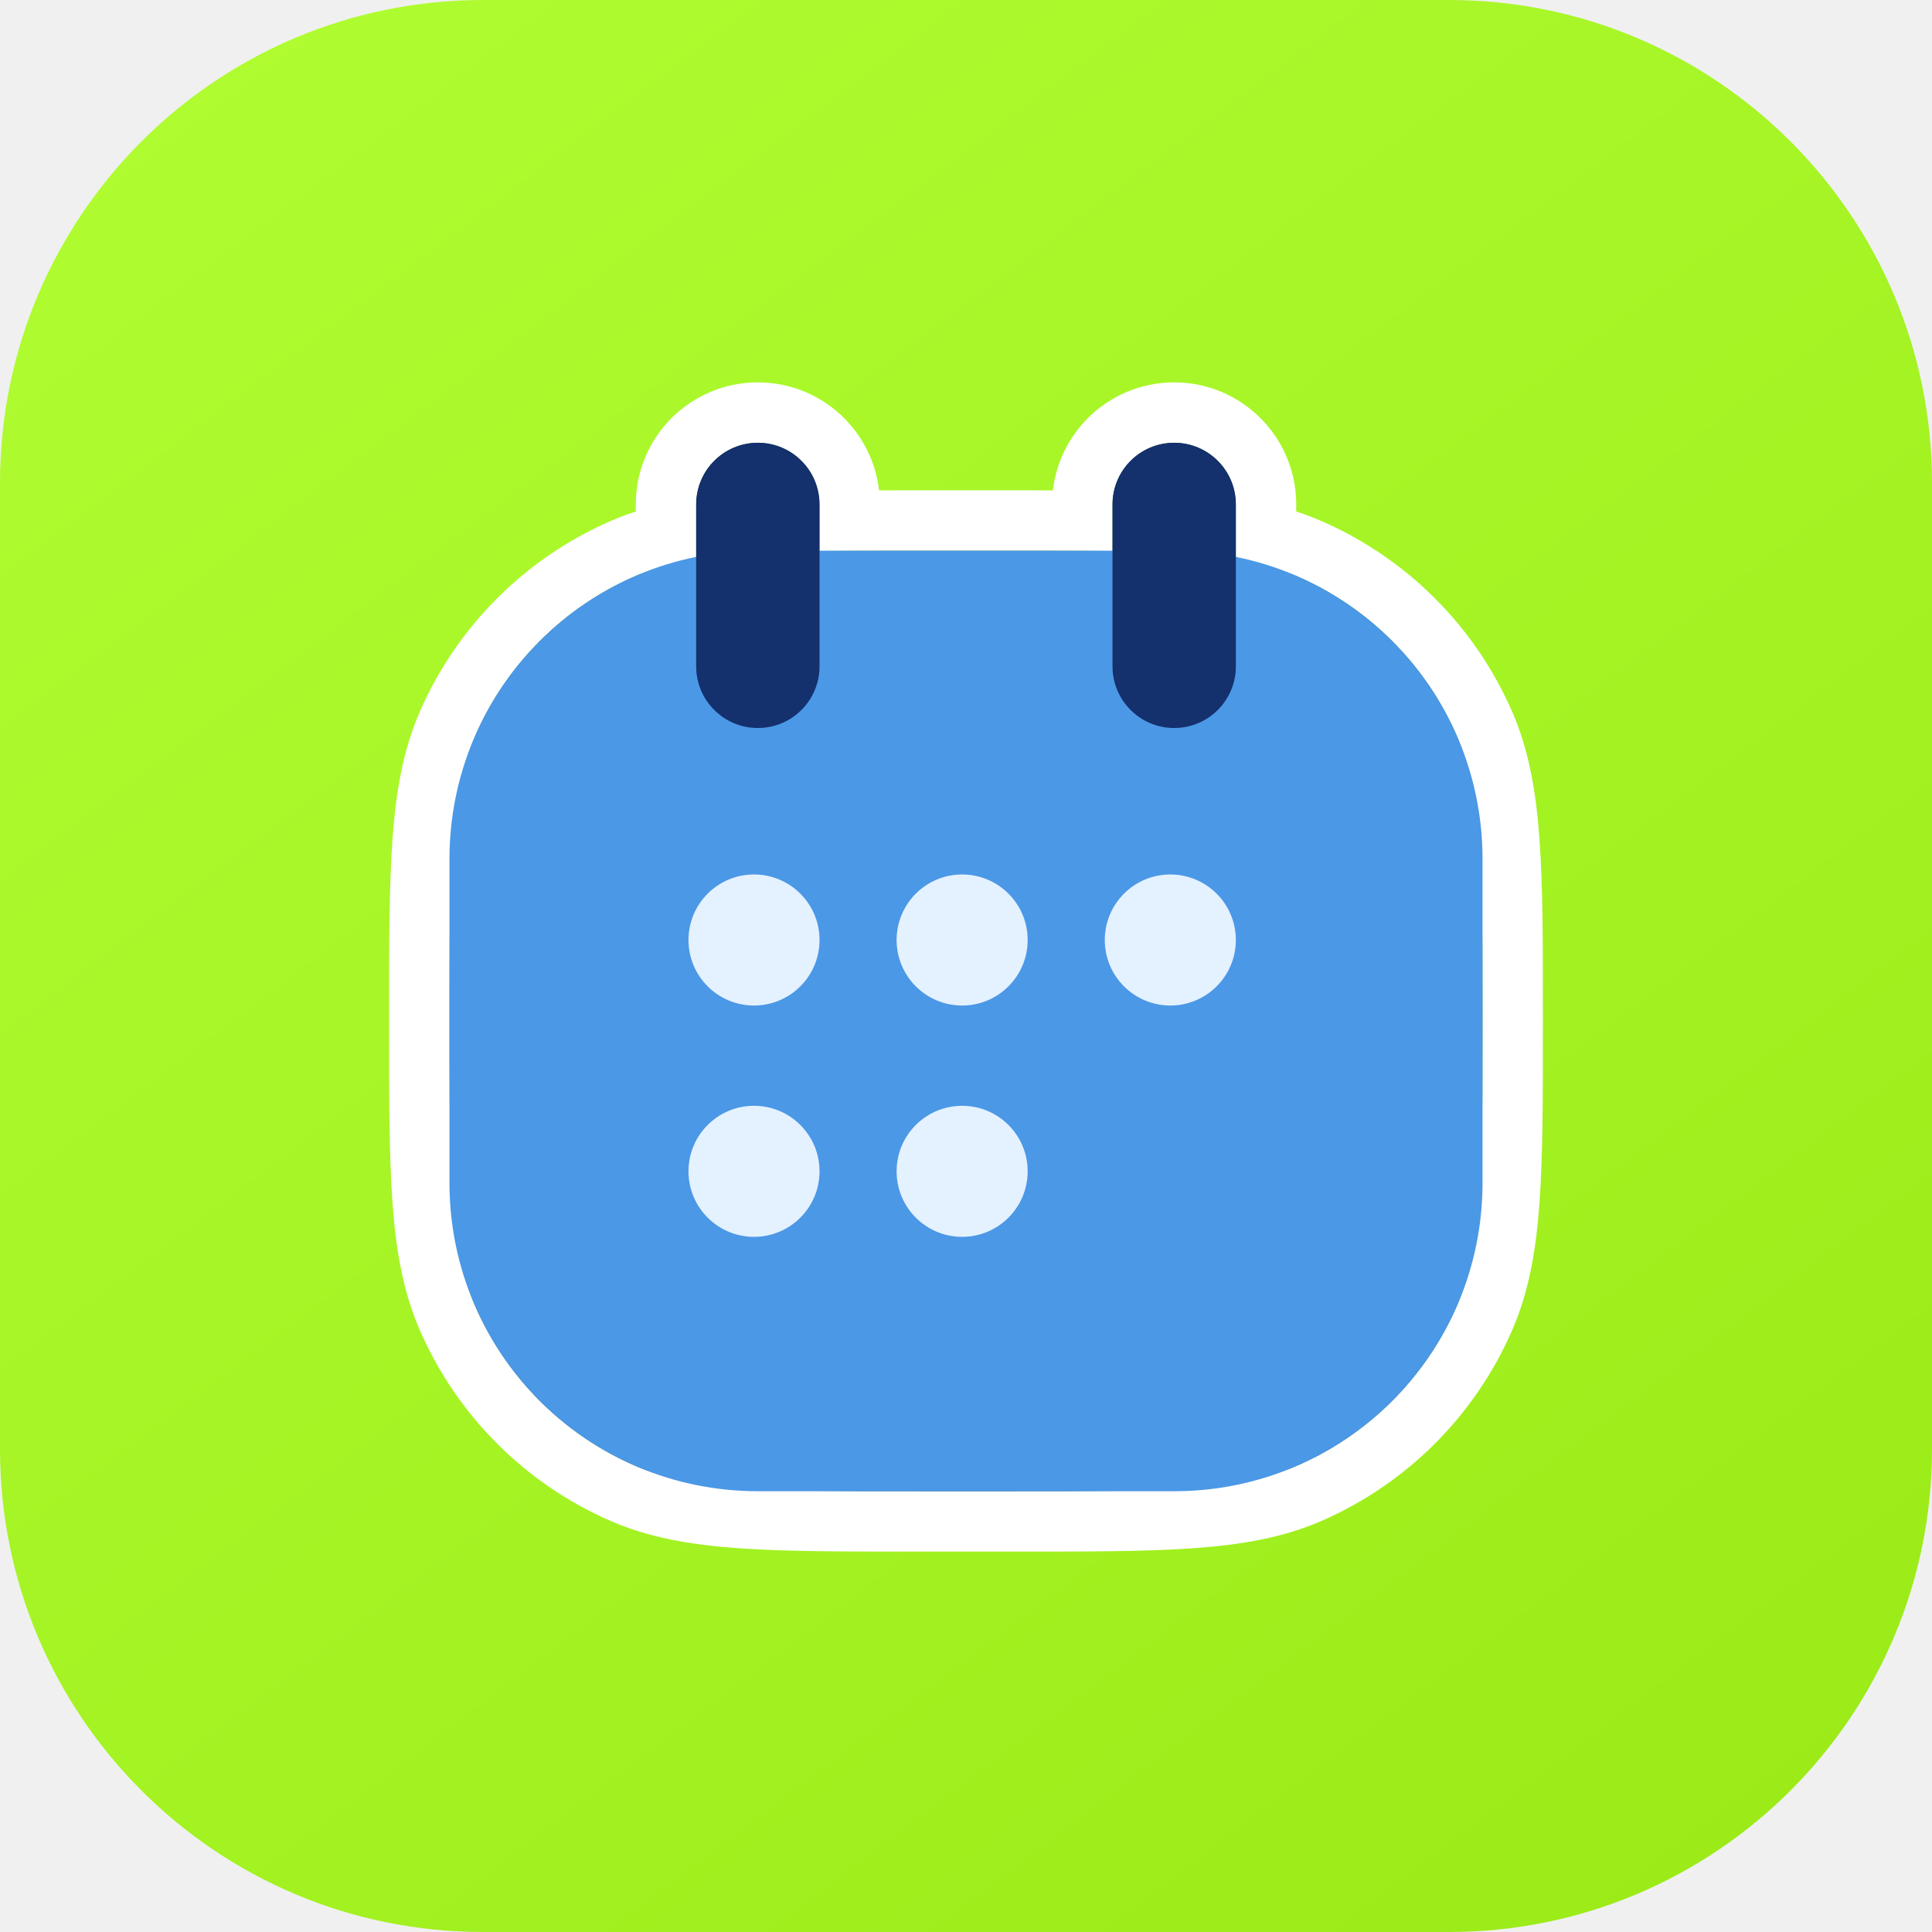
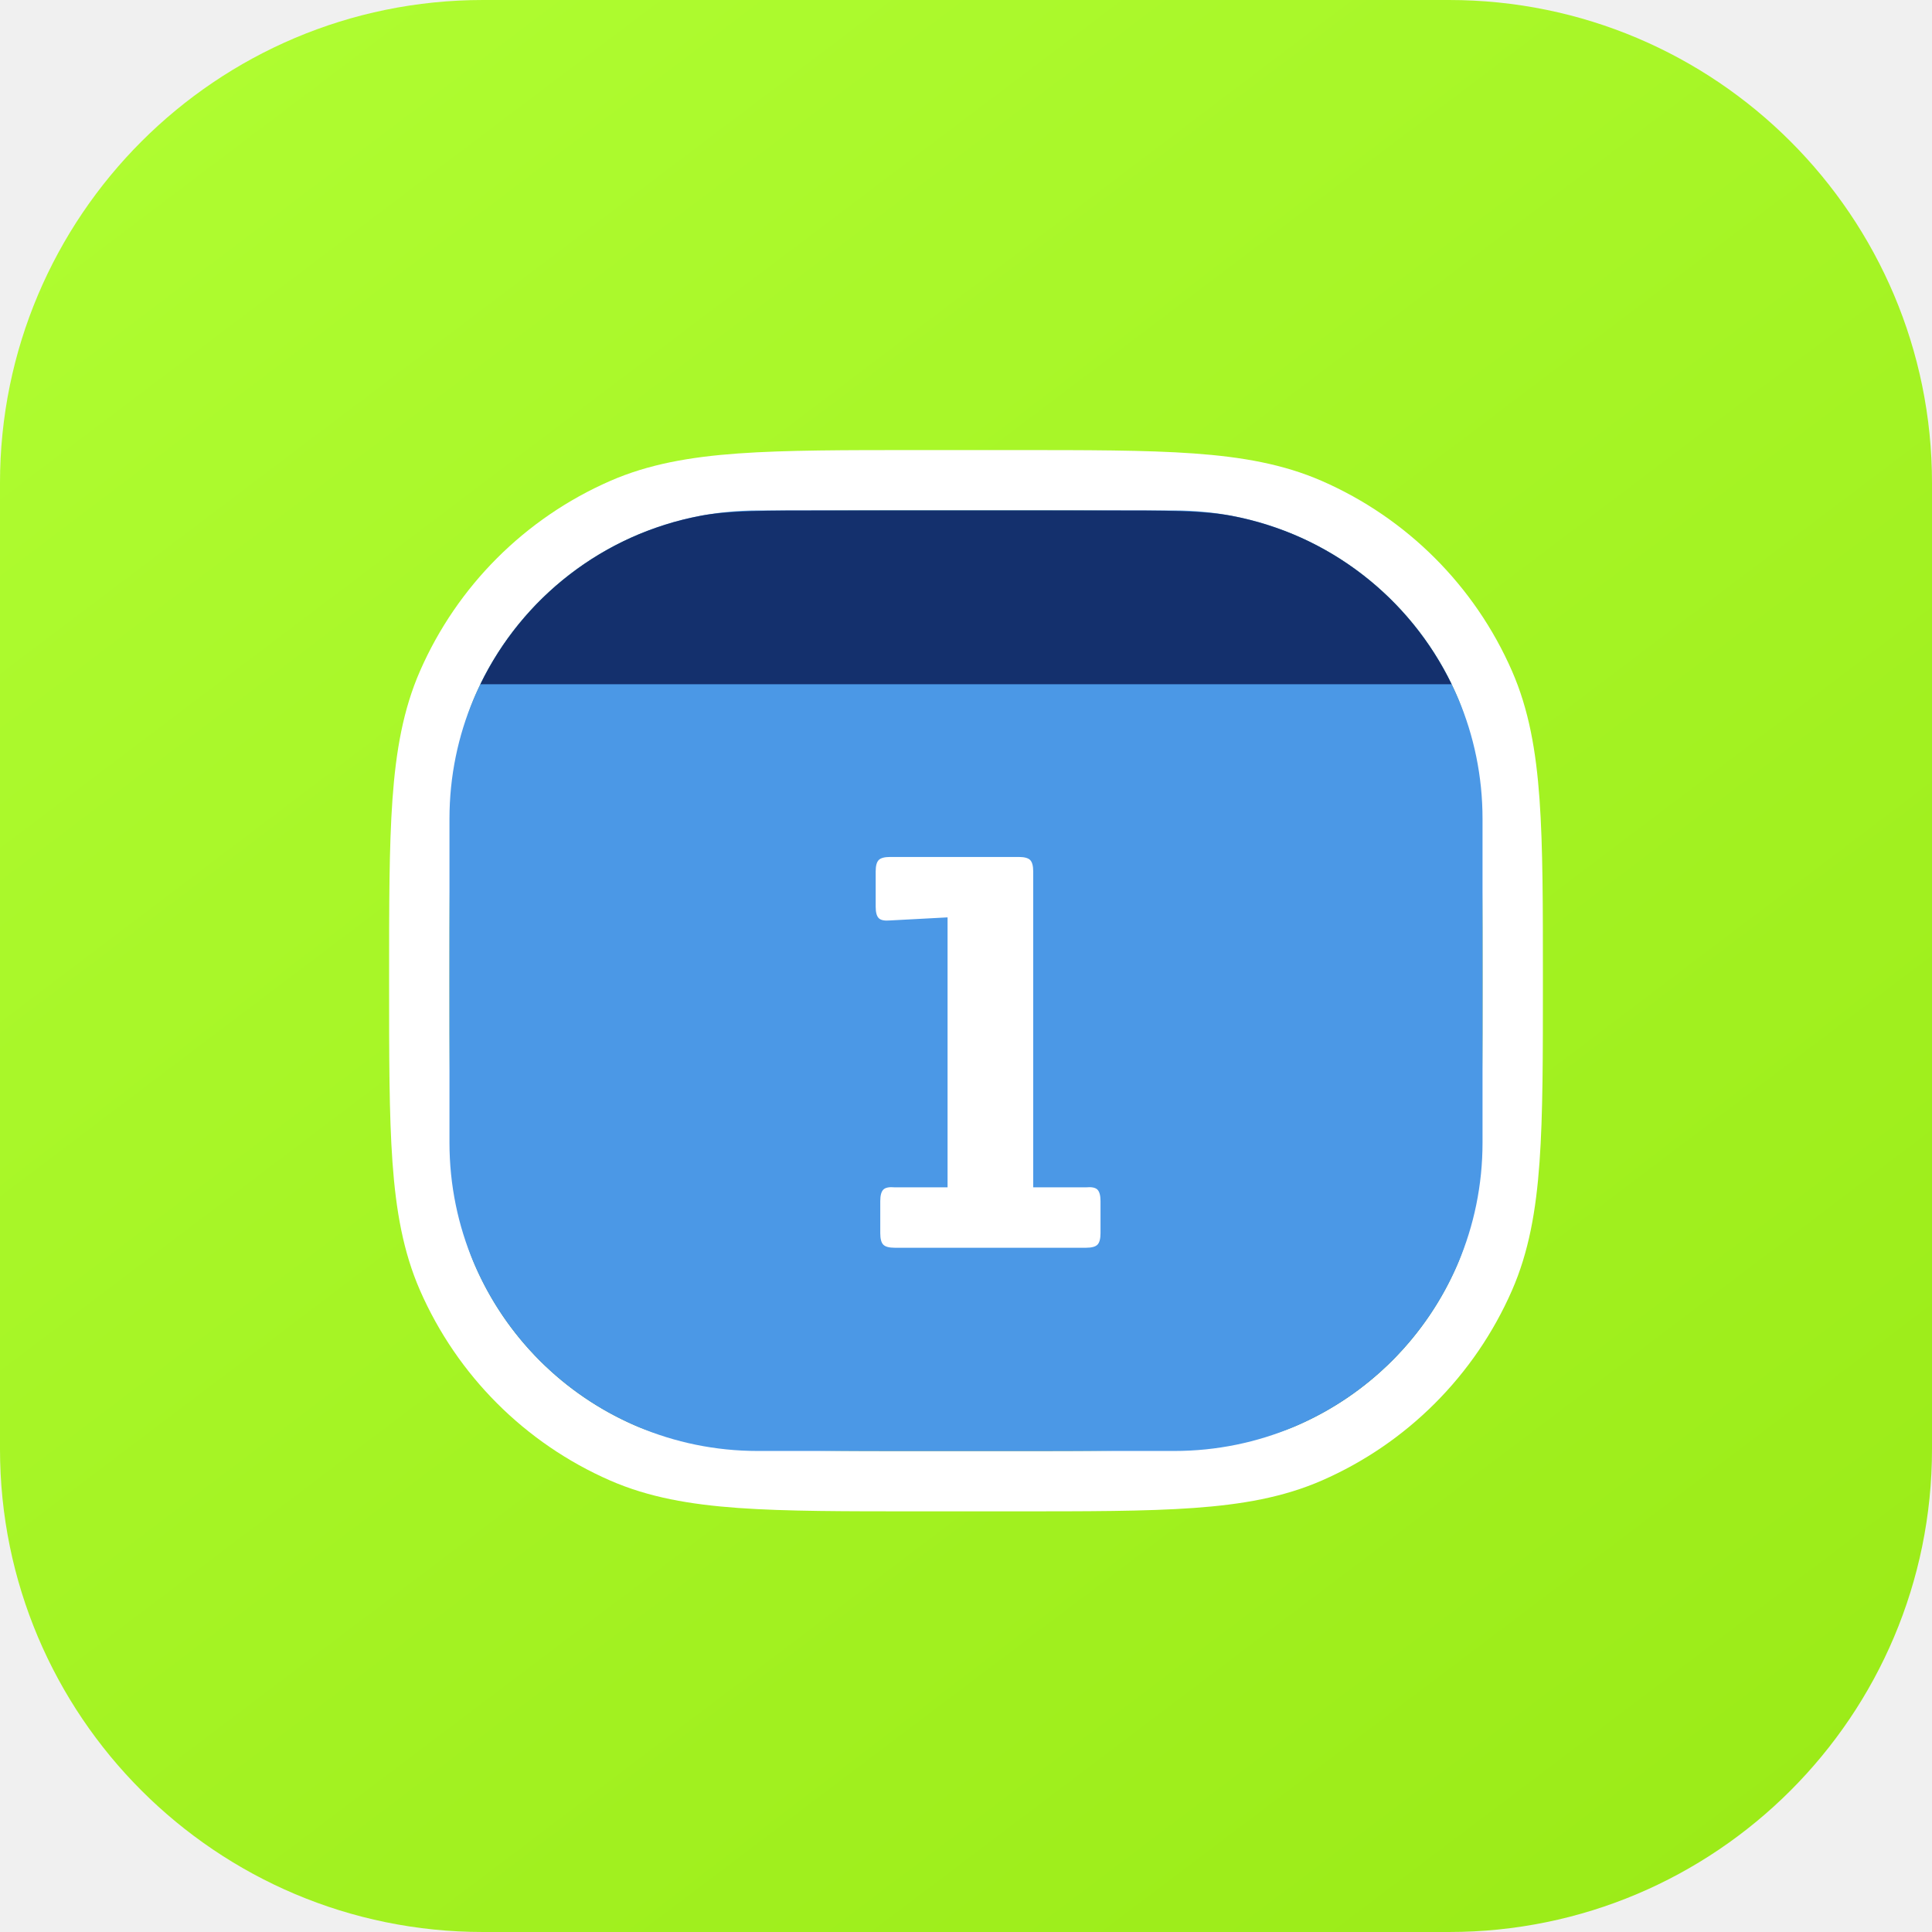
<svg xmlns="http://www.w3.org/2000/svg" width="48" height="48" viewBox="0 0 48 48" fill="none">
-   <rect width="48" height="48" rx="12" fill="url(#paint0_linear_639_2789)" />
-   <g clip-path="url(#clip0_639_2789)">
-     <mask id="path-2-outside-1_639_2789" maskUnits="userSpaceOnUse" x="9.167" y="9" width="30" height="30" fill="black">
-       <rect fill="white" x="9.167" y="9" width="30" height="30" />
-       <path d="M29.172 11C30.018 11 30.704 11.686 30.704 12.532V13.891C31.286 13.986 31.784 14.124 32.242 14.324C34.008 15.097 35.418 16.506 36.19 18.273C36.833 19.741 36.833 21.616 36.833 25.365C36.833 29.115 36.833 30.99 36.19 32.458C35.418 34.224 34.008 35.635 32.242 36.407C30.774 37.049 28.899 37.049 25.149 37.049H22.851C19.101 37.049 17.226 37.049 15.758 36.407C13.992 35.635 12.582 34.224 11.81 32.458C11.167 30.99 11.167 29.115 11.167 25.365C11.167 21.616 11.168 19.741 11.81 18.273C12.582 16.506 13.992 15.097 15.758 14.324C16.216 14.124 16.714 13.986 17.296 13.891V12.532C17.296 11.686 17.982 11 18.828 11C19.674 11 20.36 11.686 20.36 12.532V13.691C21.088 13.681 21.91 13.682 22.851 13.682H25.149C26.09 13.682 26.912 13.681 27.64 13.691V12.532C27.64 11.686 28.326 11 29.172 11Z" />
-     </mask>
-     <path d="M29.172 11C30.018 11 30.704 11.686 30.704 12.532V13.891C31.286 13.986 31.784 14.124 32.242 14.324C34.008 15.097 35.418 16.506 36.19 18.273C36.833 19.741 36.833 21.616 36.833 25.365C36.833 29.115 36.833 30.99 36.19 32.458C35.418 34.224 34.008 35.635 32.242 36.407C30.774 37.049 28.899 37.049 25.149 37.049H22.851C19.101 37.049 17.226 37.049 15.758 36.407C13.992 35.635 12.582 34.224 11.81 32.458C11.167 30.99 11.167 29.115 11.167 25.365C11.167 21.616 11.168 19.741 11.81 18.273C12.582 16.506 13.992 15.097 15.758 14.324C16.216 14.124 16.714 13.986 17.296 13.891V12.532C17.296 11.686 17.982 11 18.828 11C19.674 11 20.36 11.686 20.36 12.532V13.691C21.088 13.681 21.91 13.682 22.851 13.682H25.149C26.09 13.682 26.912 13.681 27.64 13.691V12.532C27.64 11.686 28.326 11 29.172 11Z" fill="#14306D" />
-     <path d="M29.172 11L29.172 9.5L29.172 9.5L29.172 11ZM30.704 12.532L32.204 12.532L32.204 12.532L30.704 12.532ZM30.704 13.891H29.204V15.166L30.463 15.371L30.704 13.891ZM32.242 14.324L32.843 12.95L32.843 12.95L32.242 14.324ZM36.19 18.273L37.565 17.671L37.565 17.671L36.19 18.273ZM36.833 25.365L38.333 25.365L36.833 25.365ZM36.19 32.458L37.565 33.059L37.565 33.059L36.19 32.458ZM32.242 36.407L32.843 37.782L32.843 37.782L32.242 36.407ZM25.149 37.049L25.149 38.549L25.149 37.049ZM22.851 37.049V38.549V37.049ZM15.758 36.407L15.157 37.782L15.157 37.782L15.758 36.407ZM11.81 32.458L10.435 33.059L10.435 33.059L11.81 32.458ZM11.167 25.365H9.667H11.167ZM11.81 18.273L10.435 17.671L10.435 17.671L11.81 18.273ZM15.758 14.324L15.157 12.95L15.157 12.95L15.758 14.324ZM17.296 13.891L17.537 15.371L18.796 15.166V13.891H17.296ZM17.296 12.532L15.796 12.532V12.532H17.296ZM18.828 11L18.828 9.5H18.828V11ZM20.36 12.532L21.86 12.532L21.86 12.532L20.36 12.532ZM20.36 13.691H18.86V15.212L20.381 15.191L20.36 13.691ZM22.851 13.682L22.851 12.182L22.851 13.682ZM25.149 13.682V12.182V13.682ZM27.64 13.691L27.619 15.191L29.14 15.212V13.691H27.64ZM27.64 12.532L26.14 12.532V12.532H27.64ZM29.172 11V12.5C29.179 12.5 29.182 12.501 29.184 12.502C29.187 12.503 29.191 12.505 29.195 12.509C29.199 12.513 29.201 12.517 29.202 12.52C29.203 12.522 29.204 12.525 29.204 12.532L30.704 12.532L32.204 12.532C32.204 10.858 30.847 9.5 29.172 9.5V11ZM30.704 12.532H29.204V13.891H30.704H32.204V12.532H30.704ZM30.704 13.891L30.463 15.371C30.948 15.45 31.321 15.559 31.641 15.698L32.242 14.324L32.843 12.95C32.247 12.689 31.624 12.521 30.945 12.41L30.704 13.891ZM32.242 14.324L31.641 15.698C33.061 16.32 34.195 17.453 34.816 18.874L36.19 18.273L37.565 17.671C36.641 15.559 34.955 13.874 32.843 12.95L32.242 14.324ZM36.19 18.273L34.816 18.874C35.04 19.386 35.182 20.03 35.256 21.07C35.332 22.125 35.333 23.469 35.333 25.365L36.833 25.365L38.333 25.365C38.333 23.512 38.334 22.043 38.249 20.856C38.163 19.654 37.983 18.627 37.565 17.671L36.19 18.273ZM36.833 25.365H35.333C35.333 27.262 35.332 28.605 35.256 29.66C35.182 30.701 35.04 31.345 34.816 31.857L36.19 32.458L37.565 33.059C37.983 32.103 38.163 31.076 38.249 29.875C38.334 28.688 38.333 27.219 38.333 25.365H36.833ZM36.19 32.458L34.816 31.857C34.195 33.278 33.061 34.412 31.641 35.033L32.242 36.407L32.843 37.782C34.956 36.858 36.641 35.171 37.565 33.059L36.19 32.458ZM32.242 36.407L31.641 35.033C31.129 35.257 30.485 35.398 29.444 35.473C28.389 35.548 27.046 35.549 25.149 35.549L25.149 37.049L25.149 38.549C27.003 38.549 28.471 38.55 29.658 38.465C30.86 38.379 31.887 38.2 32.843 37.782L32.242 36.407ZM25.149 37.049V35.549H22.851V37.049V38.549H25.149V37.049ZM22.851 37.049L22.851 35.549C20.954 35.549 19.611 35.548 18.555 35.473C17.515 35.398 16.871 35.257 16.359 35.033L15.758 36.407L15.157 37.782C16.113 38.2 17.14 38.379 18.342 38.465C19.529 38.55 20.997 38.549 22.851 38.549L22.851 37.049ZM15.758 36.407L16.359 35.033C14.939 34.412 13.805 33.278 13.184 31.857L11.81 32.458L10.435 33.059C11.359 35.171 13.044 36.858 15.157 37.782L15.758 36.407ZM11.81 32.458L13.184 31.857C12.96 31.345 12.818 30.701 12.744 29.66C12.668 28.605 12.667 27.262 12.667 25.365H11.167H9.667C9.667 27.219 9.666 28.688 9.751 29.875C9.837 31.076 10.017 32.103 10.435 33.059L11.81 32.458ZM11.167 25.365L12.667 25.365C12.667 23.469 12.668 22.125 12.744 21.07C12.818 20.03 12.96 19.386 13.184 18.874L11.81 18.273L10.435 17.671C10.017 18.627 9.837 19.654 9.751 20.856C9.666 22.043 9.667 23.512 9.667 25.365L11.167 25.365ZM11.81 18.273L13.184 18.874C13.805 17.453 14.939 16.32 16.359 15.698L15.758 14.324L15.157 12.95C13.045 13.874 11.359 15.559 10.435 17.671L11.81 18.273ZM15.758 14.324L16.359 15.698C16.679 15.559 17.052 15.45 17.537 15.371L17.296 13.891L17.055 12.41C16.376 12.521 15.753 12.689 15.157 12.95L15.758 14.324ZM17.296 13.891H18.796V12.532H17.296H15.796V13.891H17.296ZM17.296 12.532L18.796 12.532C18.796 12.525 18.797 12.522 18.798 12.52C18.799 12.517 18.801 12.513 18.805 12.509C18.809 12.505 18.813 12.503 18.816 12.502C18.818 12.501 18.821 12.5 18.828 12.5V11V9.5C17.153 9.5 15.796 10.858 15.796 12.532L17.296 12.532ZM18.828 11L18.828 12.5C18.835 12.5 18.838 12.501 18.84 12.502C18.843 12.503 18.847 12.505 18.851 12.509C18.855 12.513 18.857 12.517 18.858 12.52C18.859 12.522 18.86 12.525 18.86 12.532L20.36 12.532L21.86 12.532C21.86 10.858 20.503 9.5 18.828 9.5L18.828 11ZM20.36 12.532H18.86V13.691H20.36H21.86V12.532H20.36ZM20.36 13.691L20.381 15.191C21.096 15.181 21.907 15.182 22.851 15.182L22.851 13.682L22.851 12.182C21.914 12.182 21.08 12.181 20.34 12.192L20.36 13.691ZM22.851 13.682V15.182H25.149V13.682V12.182H22.851V13.682ZM25.149 13.682L25.149 15.182C26.093 15.182 26.904 15.181 27.619 15.191L27.64 13.691L27.66 12.192C26.92 12.181 26.086 12.182 25.149 12.182L25.149 13.682ZM27.64 13.691H29.14V12.532H27.64H26.14V13.691H27.64ZM27.64 12.532L29.14 12.532C29.14 12.525 29.141 12.522 29.142 12.52C29.143 12.518 29.145 12.514 29.149 12.509C29.153 12.505 29.157 12.503 29.16 12.502C29.162 12.501 29.165 12.5 29.172 12.5L29.172 11L29.172 9.5C27.497 9.5 26.14 10.857 26.14 12.532L27.64 12.532Z" fill="white" mask="url(#path-2-outside-1_639_2789)" />
-     <rect x="11.167" y="13.682" width="25.666" height="23.367" rx="7.661" fill="#4B98E6" />
-     <circle cx="18.733" cy="23.354" r="1.628" fill="#E4F1FF" />
-     <circle cx="23.904" cy="23.354" r="1.628" fill="#E4F1FF" />
-     <circle cx="29.076" cy="23.354" r="1.628" fill="#E4F1FF" />
-     <circle cx="18.733" cy="29.101" r="1.628" fill="#E4F1FF" />
-     <circle cx="23.904" cy="29.101" r="1.628" fill="#E4F1FF" />
-     <rect x="17.296" y="11" width="3.065" height="7.087" rx="1.532" fill="#14306D" />
-     <rect x="27.64" y="11" width="3.065" height="7.087" rx="1.532" fill="#14306D" />
-   </g>
+   <rect width="48" height="48" rx="12" fill="url(#paint0_linear_649_8962)" />
+   <mask id="path-2-outside-1_649_8962" maskUnits="userSpaceOnUse" x="9.167" y="10.682" width="30" height="27" fill="black">
+     <rect fill="white" x="9.167" y="10.682" width="30" height="27" />
+     <path d="M25.149 12.682C28.899 12.682 30.774 12.682 32.242 13.324C34.008 14.097 35.418 15.507 36.19 17.273C36.833 18.741 36.833 20.616 36.833 24.365C36.833 28.115 36.833 29.99 36.19 31.458C35.418 33.224 34.008 34.635 32.242 35.407C30.774 36.049 28.899 36.049 25.149 36.049H22.851C19.101 36.049 17.226 36.049 15.758 35.407C13.992 34.635 12.582 33.224 11.81 31.458C11.167 29.99 11.167 28.115 11.167 24.365C11.167 20.616 11.168 18.741 11.81 17.273C12.582 15.507 13.992 14.097 15.758 13.324C17.226 12.682 19.101 12.682 22.851 12.682H25.149Z" />
+   </mask>
+   <path d="M25.149 12.682C28.899 12.682 30.774 12.682 32.242 13.324C34.008 14.097 35.418 15.507 36.19 17.273C36.833 18.741 36.833 20.616 36.833 24.365C36.833 28.115 36.833 29.99 36.19 31.458C35.418 33.224 34.008 34.635 32.242 35.407C30.774 36.049 28.899 36.049 25.149 36.049H22.851C19.101 36.049 17.226 36.049 15.758 35.407C13.992 34.635 12.582 33.224 11.81 31.458C11.167 29.99 11.167 28.115 11.167 24.365C11.167 20.616 11.168 18.741 11.81 17.273C12.582 15.507 13.992 14.097 15.758 13.324C17.226 12.682 19.101 12.682 22.851 12.682H25.149Z" fill="#14306D" />
+   <path d="M25.149 12.682V11.182V12.682ZM32.242 13.324L32.843 11.95L32.843 11.95L32.242 13.324ZM36.19 17.273L37.565 16.671L37.565 16.671L36.19 17.273ZM36.833 24.365L38.333 24.365L36.833 24.365ZM36.19 31.458L37.565 32.059L37.565 32.059L36.19 31.458ZM32.242 35.407L32.843 36.782L32.843 36.782L32.242 35.407ZM25.149 36.049L25.149 37.549L25.149 36.049ZM22.851 36.049V37.549V36.049ZM15.758 35.407L15.157 36.782L15.157 36.782L15.758 35.407ZM11.81 31.458L10.435 32.059L10.435 32.059L11.81 31.458ZM11.167 24.365H9.667H11.167ZM11.81 17.273L10.435 16.671L10.435 16.671L11.81 17.273ZM15.758 13.324L15.157 11.95L15.157 11.95L15.758 13.324ZM22.851 12.682L22.851 11.182L22.851 12.682ZM25.149 12.682L25.149 14.182C27.046 14.182 28.389 14.183 29.444 14.258C30.485 14.333 31.129 14.475 31.641 14.698L32.242 13.324L32.843 11.95C31.887 11.532 30.86 11.352 29.659 11.266C28.472 11.181 27.003 11.182 25.149 11.182L25.149 12.682ZM32.242 13.324L31.641 14.698C33.061 15.32 34.195 16.453 34.816 17.874L36.19 17.273L37.565 16.671C36.641 14.559 34.955 12.874 32.843 11.95L32.242 13.324ZM36.19 17.273L34.816 17.874C35.04 18.386 35.182 19.03 35.256 20.07C35.332 21.125 35.333 22.469 35.333 24.365L36.833 24.365L38.333 24.365C38.333 22.512 38.334 21.043 38.249 19.856C38.163 18.654 37.983 17.627 37.565 16.671L36.19 17.273ZM36.833 24.365H35.333C35.333 26.262 35.332 27.605 35.256 28.66C35.182 29.701 35.04 30.345 34.816 30.857L36.19 31.458L37.565 32.059C37.983 31.103 38.163 30.076 38.249 28.875C38.334 27.688 38.333 26.219 38.333 24.365H36.833ZM36.19 31.458L34.816 30.857C34.195 32.278 33.061 33.412 31.641 34.033L32.242 35.407L32.843 36.782C34.956 35.858 36.641 34.171 37.565 32.059L36.19 31.458ZM32.242 35.407L31.641 34.033C31.129 34.257 30.485 34.398 29.444 34.473C28.389 34.548 27.046 34.549 25.149 34.549L25.149 36.049L25.149 37.549C27.003 37.549 28.471 37.55 29.658 37.465C30.86 37.379 31.887 37.2 32.843 36.782L32.242 35.407ZM25.149 36.049V34.549H22.851V36.049V37.549H25.149V36.049ZM22.851 36.049L22.851 34.549C20.954 34.549 19.611 34.548 18.555 34.473C17.515 34.398 16.871 34.257 16.359 34.033L15.758 35.407L15.157 36.782C16.113 37.2 17.14 37.379 18.342 37.465C19.529 37.55 20.997 37.549 22.851 37.549L22.851 36.049ZM15.758 35.407L16.359 34.033C14.939 33.412 13.805 32.278 13.184 30.857L11.81 31.458L10.435 32.059C11.359 34.171 13.044 35.858 15.157 36.782L15.758 35.407ZM11.81 31.458L13.184 30.857C12.96 30.345 12.818 29.701 12.744 28.66C12.668 27.605 12.667 26.262 12.667 24.365H11.167H9.667C9.667 26.219 9.666 27.688 9.751 28.875C9.837 30.076 10.017 31.103 10.435 32.059L11.81 31.458ZM11.167 24.365L12.667 24.365C12.667 22.469 12.668 21.125 12.744 20.07C12.818 19.03 12.96 18.386 13.184 17.874L11.81 17.273L10.435 16.671C10.017 17.627 9.837 18.654 9.751 19.856C9.666 21.043 9.667 22.512 9.667 24.365L11.167 24.365ZM11.81 17.273L13.184 17.874C13.805 16.453 14.939 15.32 16.359 14.698L15.758 13.324L15.157 11.95C13.045 12.874 11.359 14.559 10.435 16.671L11.81 17.273ZM15.758 13.324L16.359 14.698C16.871 14.475 17.515 14.333 18.556 14.258C19.611 14.183 20.954 14.182 22.851 14.182L22.851 12.682L22.851 11.182C20.997 11.182 19.528 11.181 18.341 11.266C17.14 11.352 16.113 11.532 15.157 11.95L15.758 13.324ZM22.851 12.682V14.182H25.149V12.682V11.182H22.851V12.682Z" fill="white" mask="url(#path-2-outside-1_649_8962)" />
+   <rect x="11.167" y="12.682" width="25.666" height="23.367" rx="7.661" fill="#4B98E6" />
+   <path d="M27.346 12.682C29.042 12.682 29.89 12.682 30.597 12.815C33.017 13.274 35.024 14.853 36.065 17H11.935C12.976 14.853 14.983 13.274 17.403 12.815C18.11 12.682 18.958 12.682 20.654 12.682H27.346Z" fill="#14306D" />
+   <path d="M22.117 21.291H25.309C25.448 21.291 25.543 21.316 25.594 21.367C25.644 21.418 25.67 21.513 25.67 21.652V29.499H26.981C27.12 29.486 27.215 29.505 27.266 29.556C27.316 29.607 27.342 29.702 27.342 29.841V30.639C27.342 30.778 27.316 30.873 27.266 30.924C27.215 30.975 27.12 31 26.981 31H22.231C22.091 31 21.996 30.975 21.946 30.924C21.895 30.873 21.87 30.778 21.87 30.639V29.841C21.87 29.702 21.895 29.607 21.946 29.556C21.996 29.505 22.091 29.486 22.231 29.499H23.542V22.792L22.117 22.868C21.977 22.881 21.882 22.862 21.832 22.811C21.781 22.76 21.756 22.665 21.756 22.526V21.652C21.756 21.513 21.781 21.418 21.832 21.367C21.882 21.316 21.977 21.291 22.117 21.291Z" fill="white" />
  <defs>
-     <linearGradient id="paint0_linear_639_2789" x1="1.641" y1="-3.961" x2="45.352" y2="53.859" gradientUnits="userSpaceOnUse">
+     <linearGradient id="paint0_linear_649_8962" x1="1.641" y1="-3.961" x2="45.352" y2="53.859" gradientUnits="userSpaceOnUse">
      <stop stop-color="#B1FE33" />
      <stop offset="1" stop-color="#99E915" />
    </linearGradient>
-     <clipPath id="clip0_639_2789">
-       <rect width="30" height="30" fill="white" transform="translate(9 9)" />
-     </clipPath>
  </defs>
</svg>
